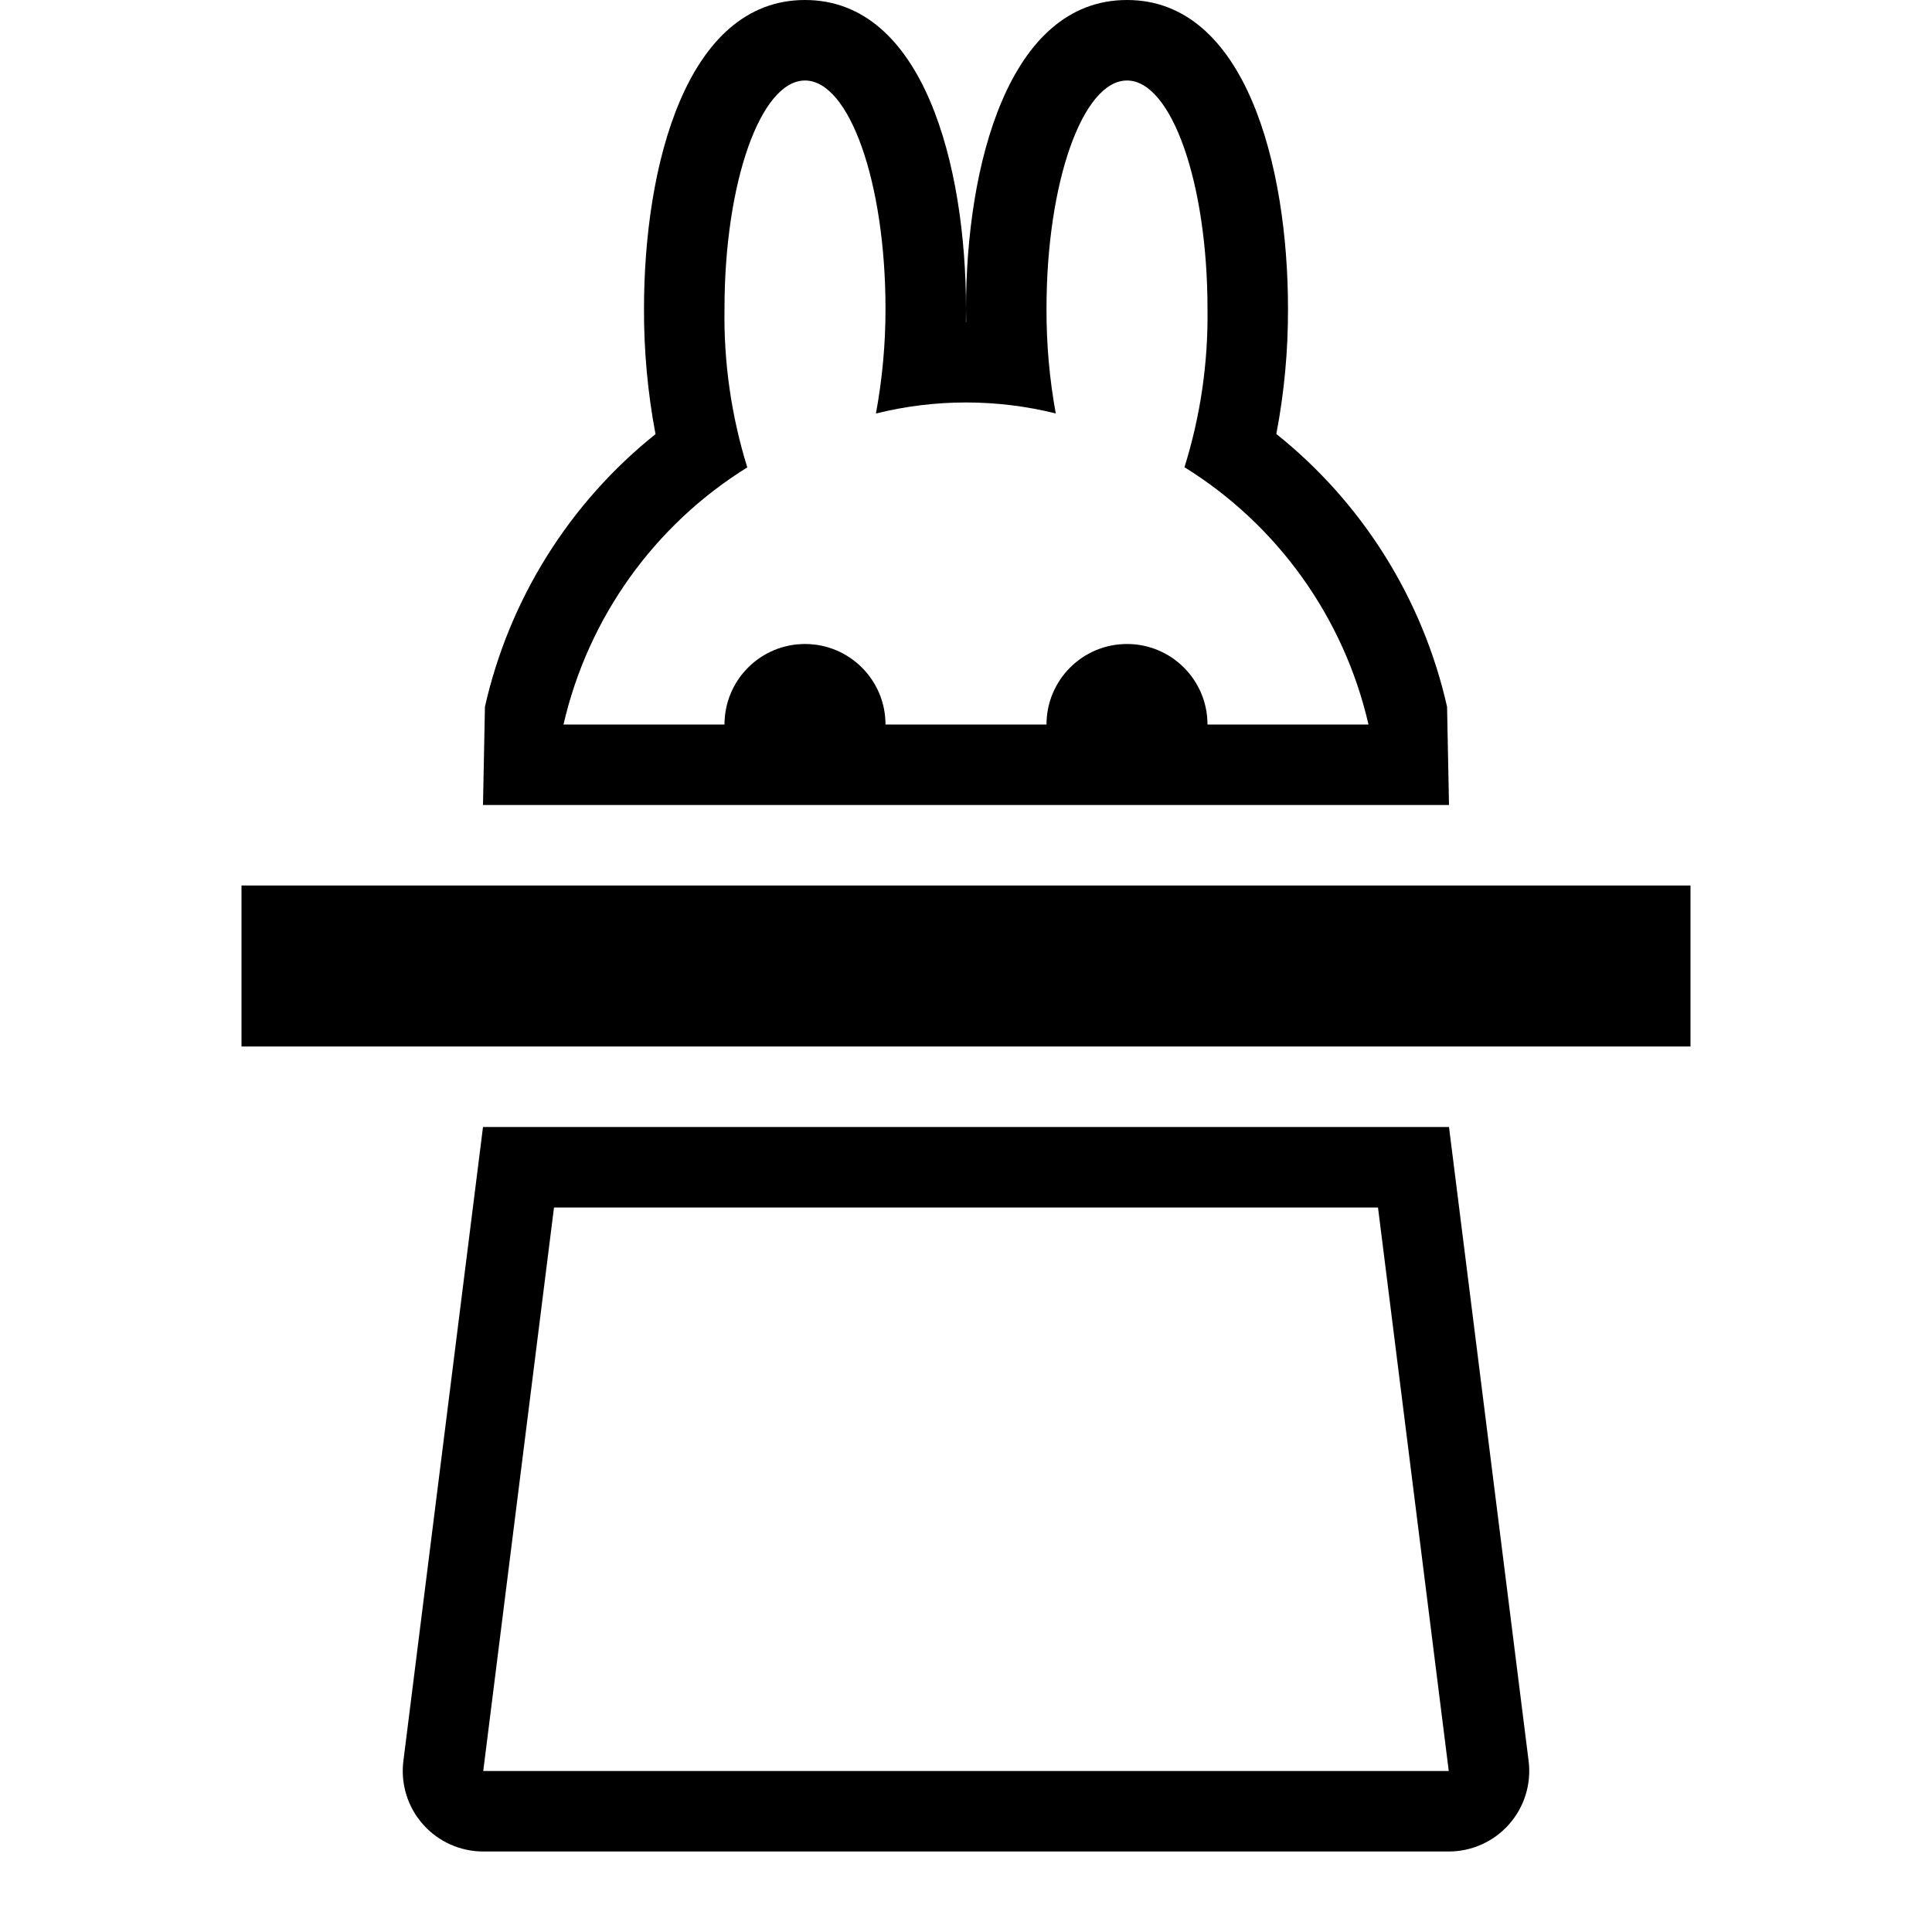
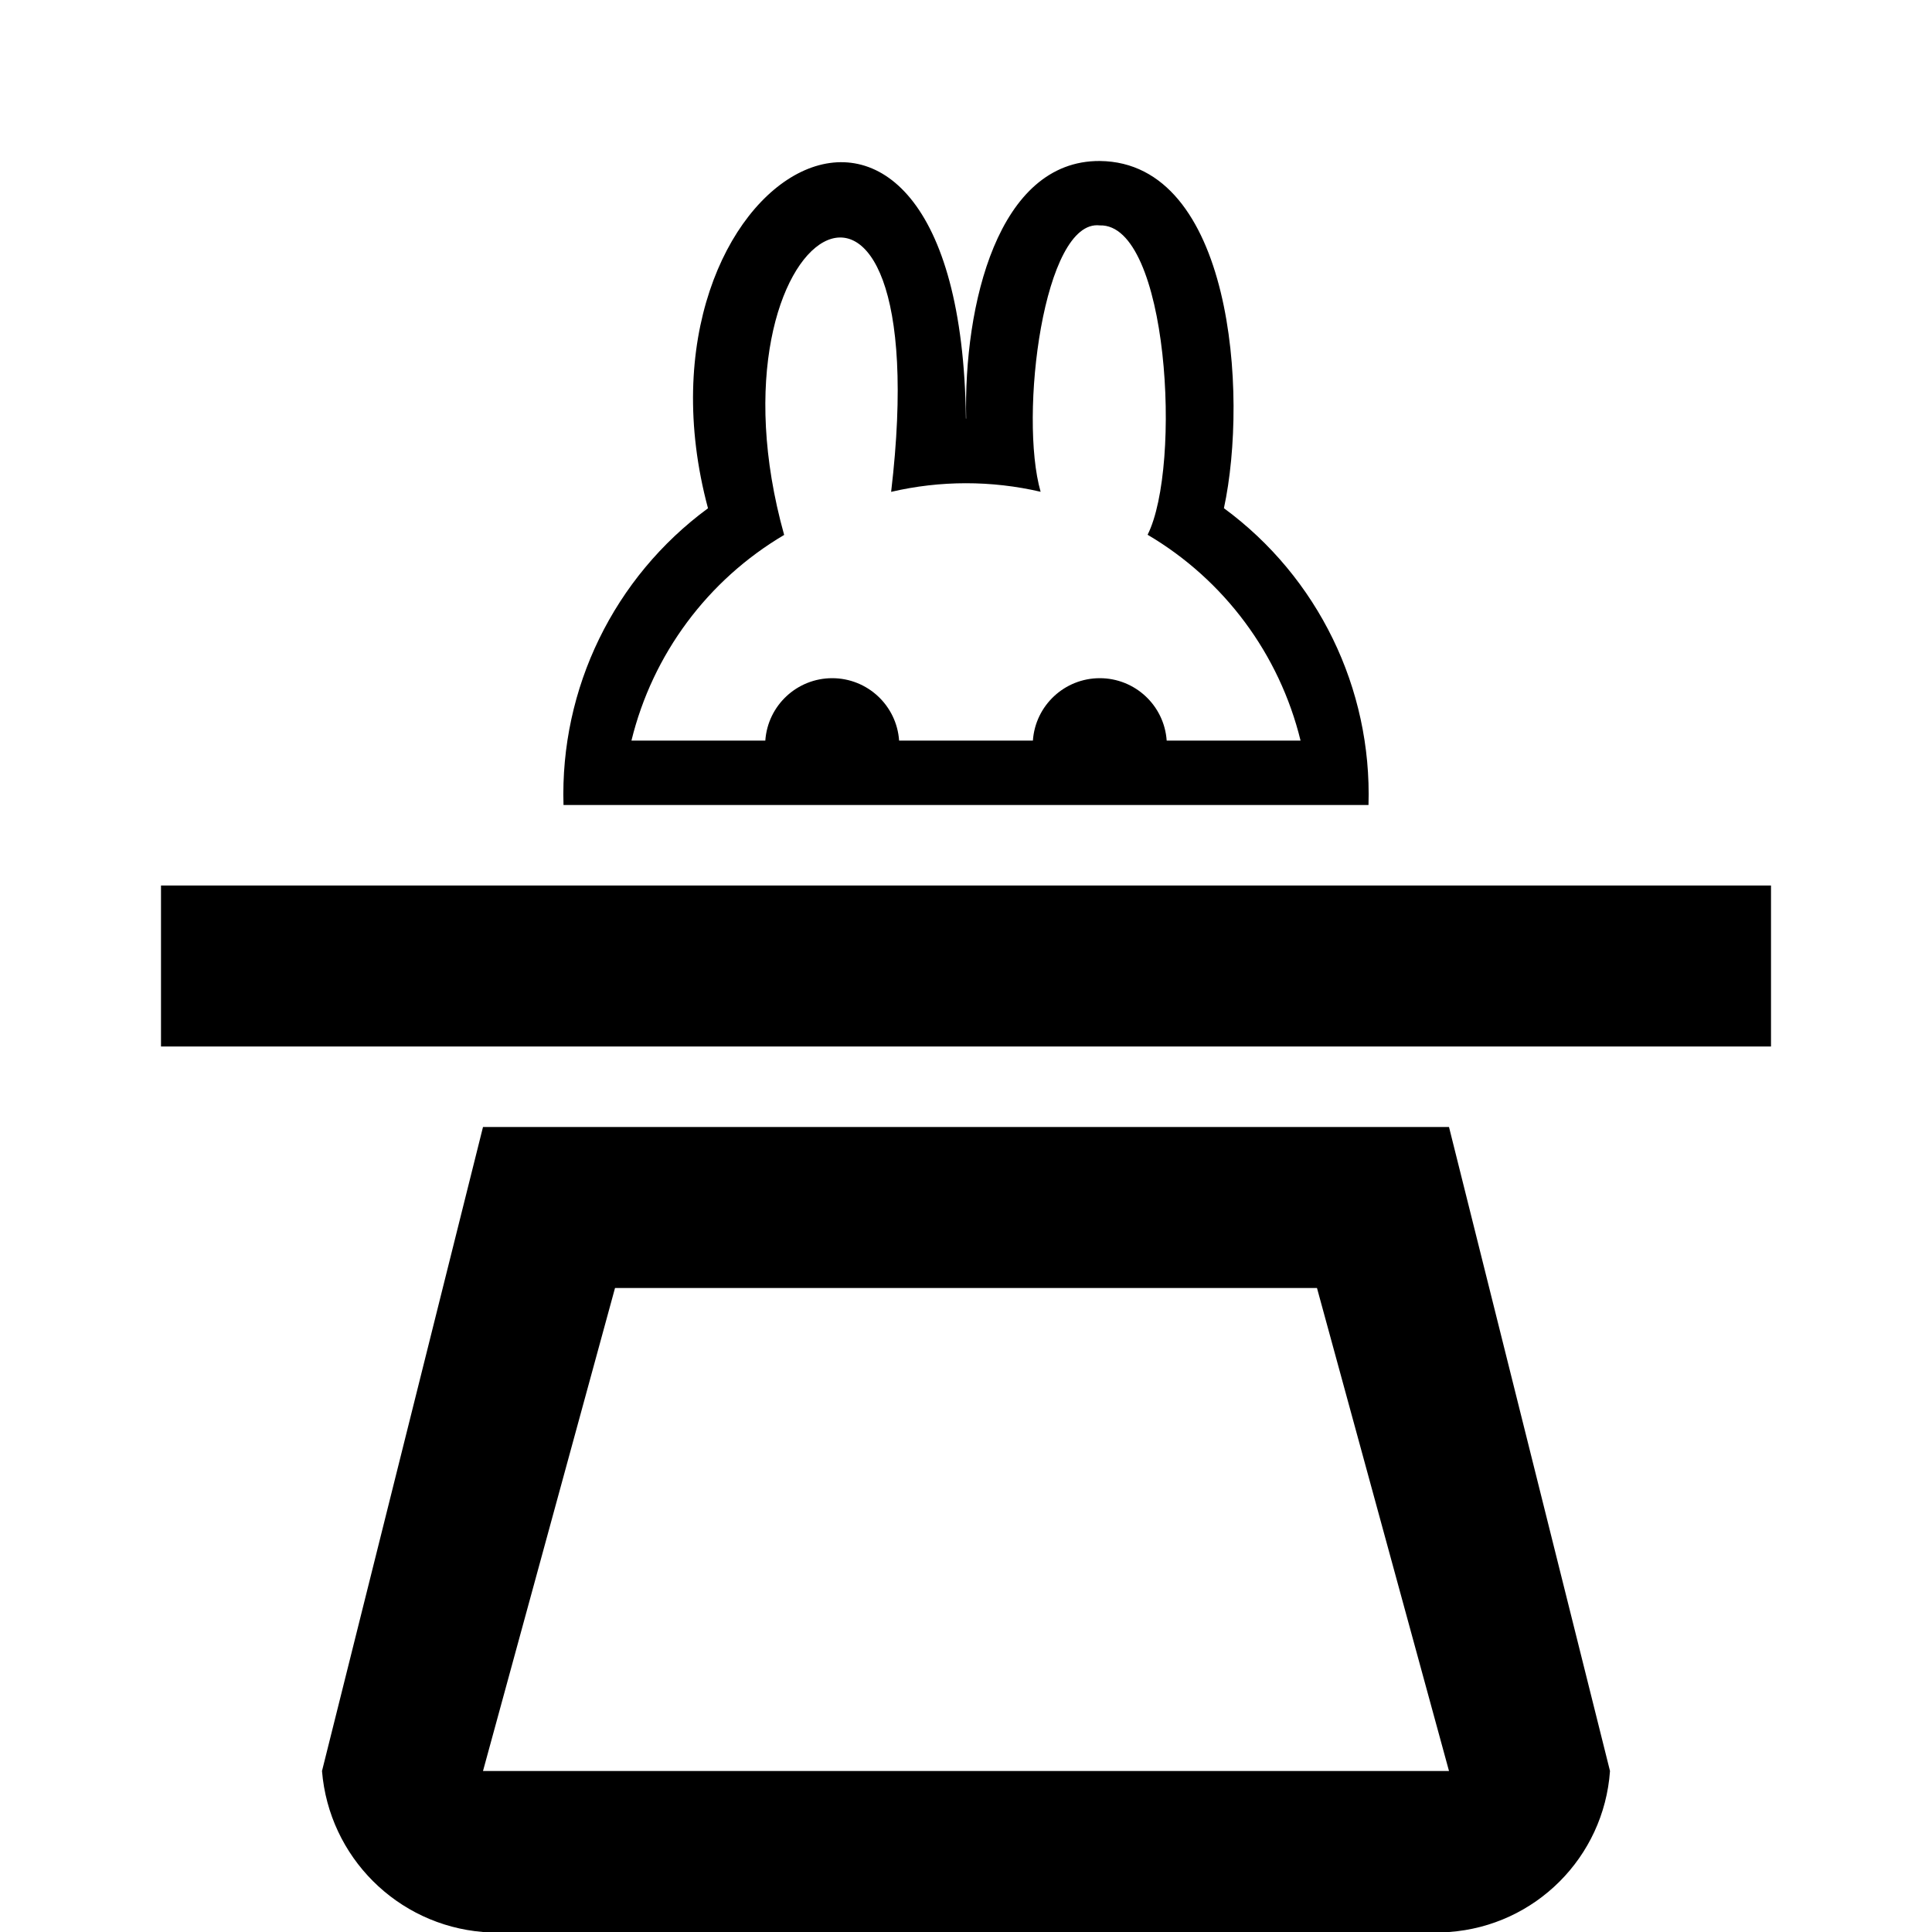
<svg xmlns="http://www.w3.org/2000/svg" viewBox="0 0 24 24">
-   <path d="M17.118,15l.879,7L6.003,22l.879-7H17.118M18,14H6l-.989,7.875A1,1,0,0,0,6.003,23H17.997a1,1,0,0,0,.992-1.125L18,14Z" />
-   <path d="M14,1c.552,0,1,1.269,1,2.835A6.303,6.303,0,0,1,14.714,5.804,5.11,5.11,0,0,1,17,9H15a1,1,0,0,0-2,0H11A1,1,0,0,0,9,9H7A5.11,5.11,0,0,1,9.283,5.806,6.31,6.31,0,0,1,9,3.835C9,2.269,9.448,1,10,1c.552,0,1,1.269,1,2.835a7.094,7.094,0,0,1-.119,1.302,4.626,4.626,0,0,1,2.234-.001A7.115,7.115,0,0,1,13,3.835C13,2.269,13.448,1,14,1m0-1c-1.476,0-2,2.066-2,3.835q0,.083.002.165h-.003Q12,3.918,12,3.835C12,2.066,11.476,0,10,0S8,2.066,8,3.835a8.239,8.239,0,0,0,.143,1.558A6.04,6.04,0,0,0,6.024,8.78L6,10h4v0h4v0h4l-.024-1.22a6.039,6.039,0,0,0-2.121-3.389A8.142,8.142,0,0,0,16,3.835C16,2.066,15.476,0,14,0Z" />
-   <polygon points="21 11 3 11 3 13 21 13 21 11 21 11" />
+   <path d="M16.36,16,18,22H6l1.64-6h8.721M18,14H6L4,22a2.185,2.185,0,0,0,2,2H18a2.158,2.158,0,0,0,2-2l-2-8Z" />
+   <path d="M15.204,6.313c.308-1.427.098-4.296-1.541-4.313-1.268-.008-1.693,1.791-1.661,3.2h-.003C11.929-.307,7.681,2.162,8.795,6.314A4.409,4.409,0,0,0,7,10H17A4.41,4.41,0,0,0,15.204,6.313ZM14.493,9.2a.833.833,0,0,0-1.662,0H11.169a.833.833,0,0,0-1.662,0H7.844a4.098,4.098,0,0,1,1.897-2.555C8.667,2.8,11.677.968,11.07,6.11a4.097,4.097,0,0,1,1.857-.001c-.271-.942.037-3.39.735-3.309.852-.026,1.022,2.99.594,3.843A4.098,4.098,0,0,1,16.156,9.2Z" />
+   <polygon points="22 11 2 11 2 13 22 13 22 11 22 11" />
</svg>
